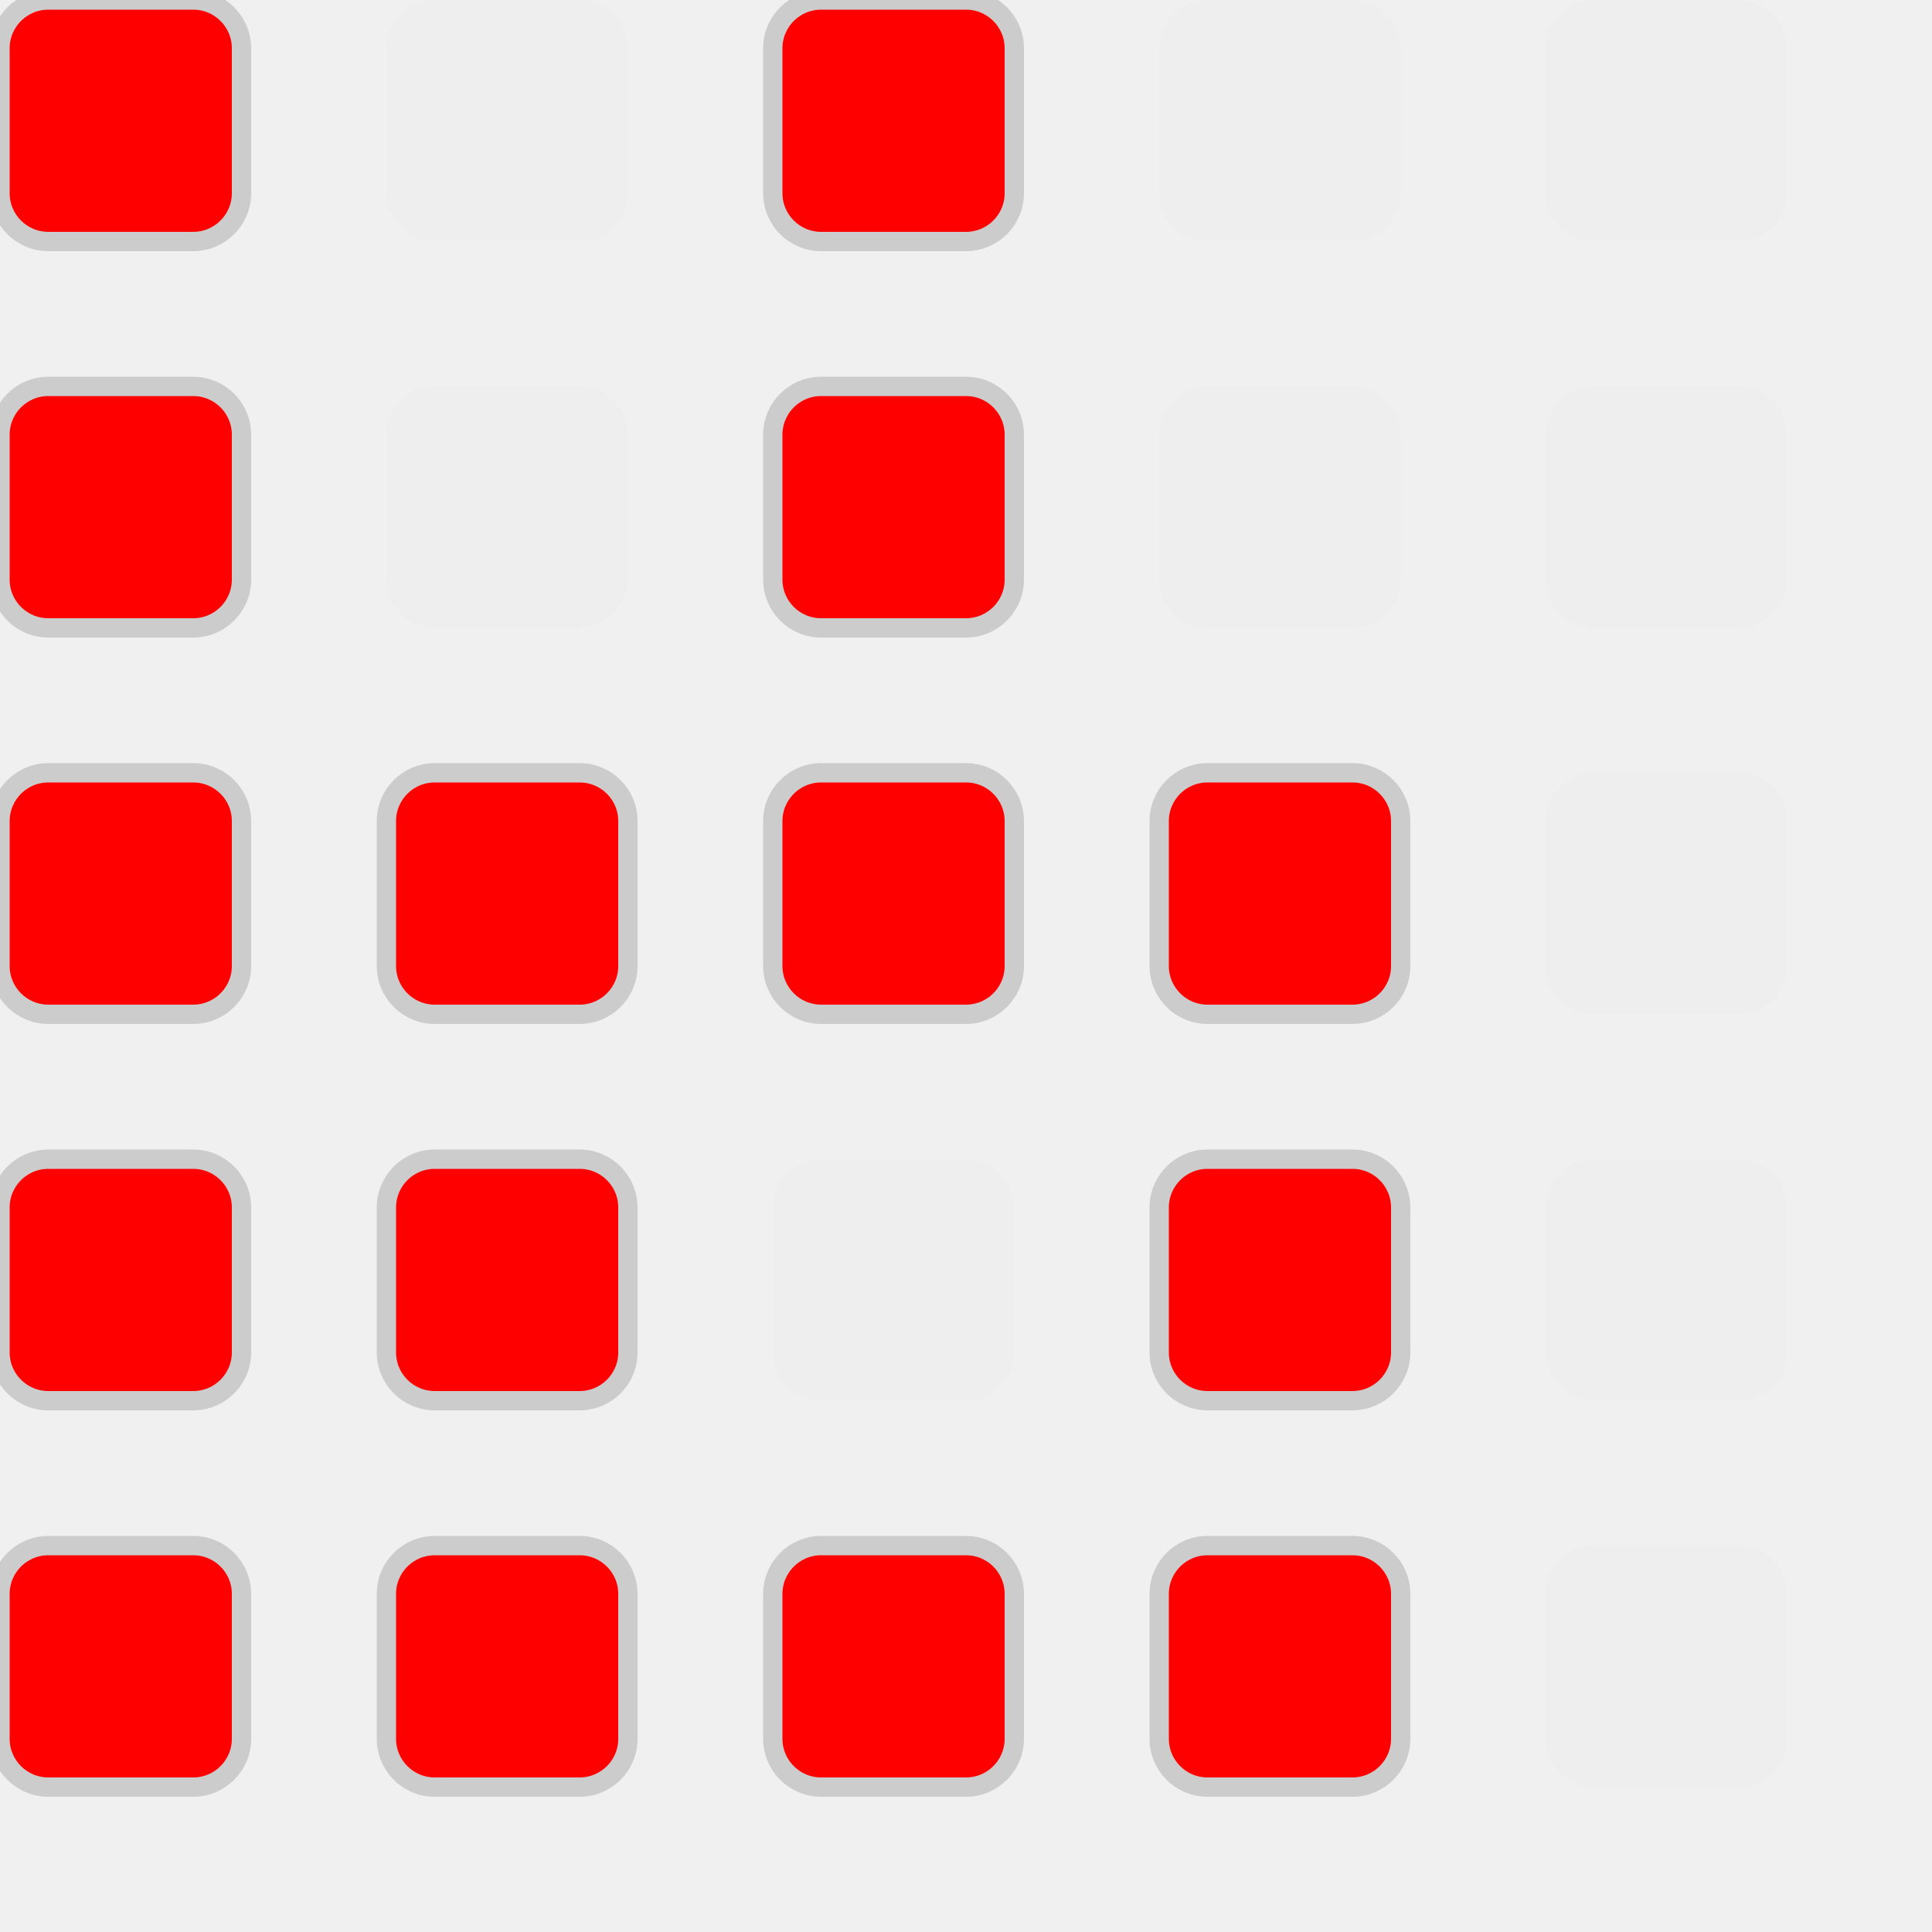
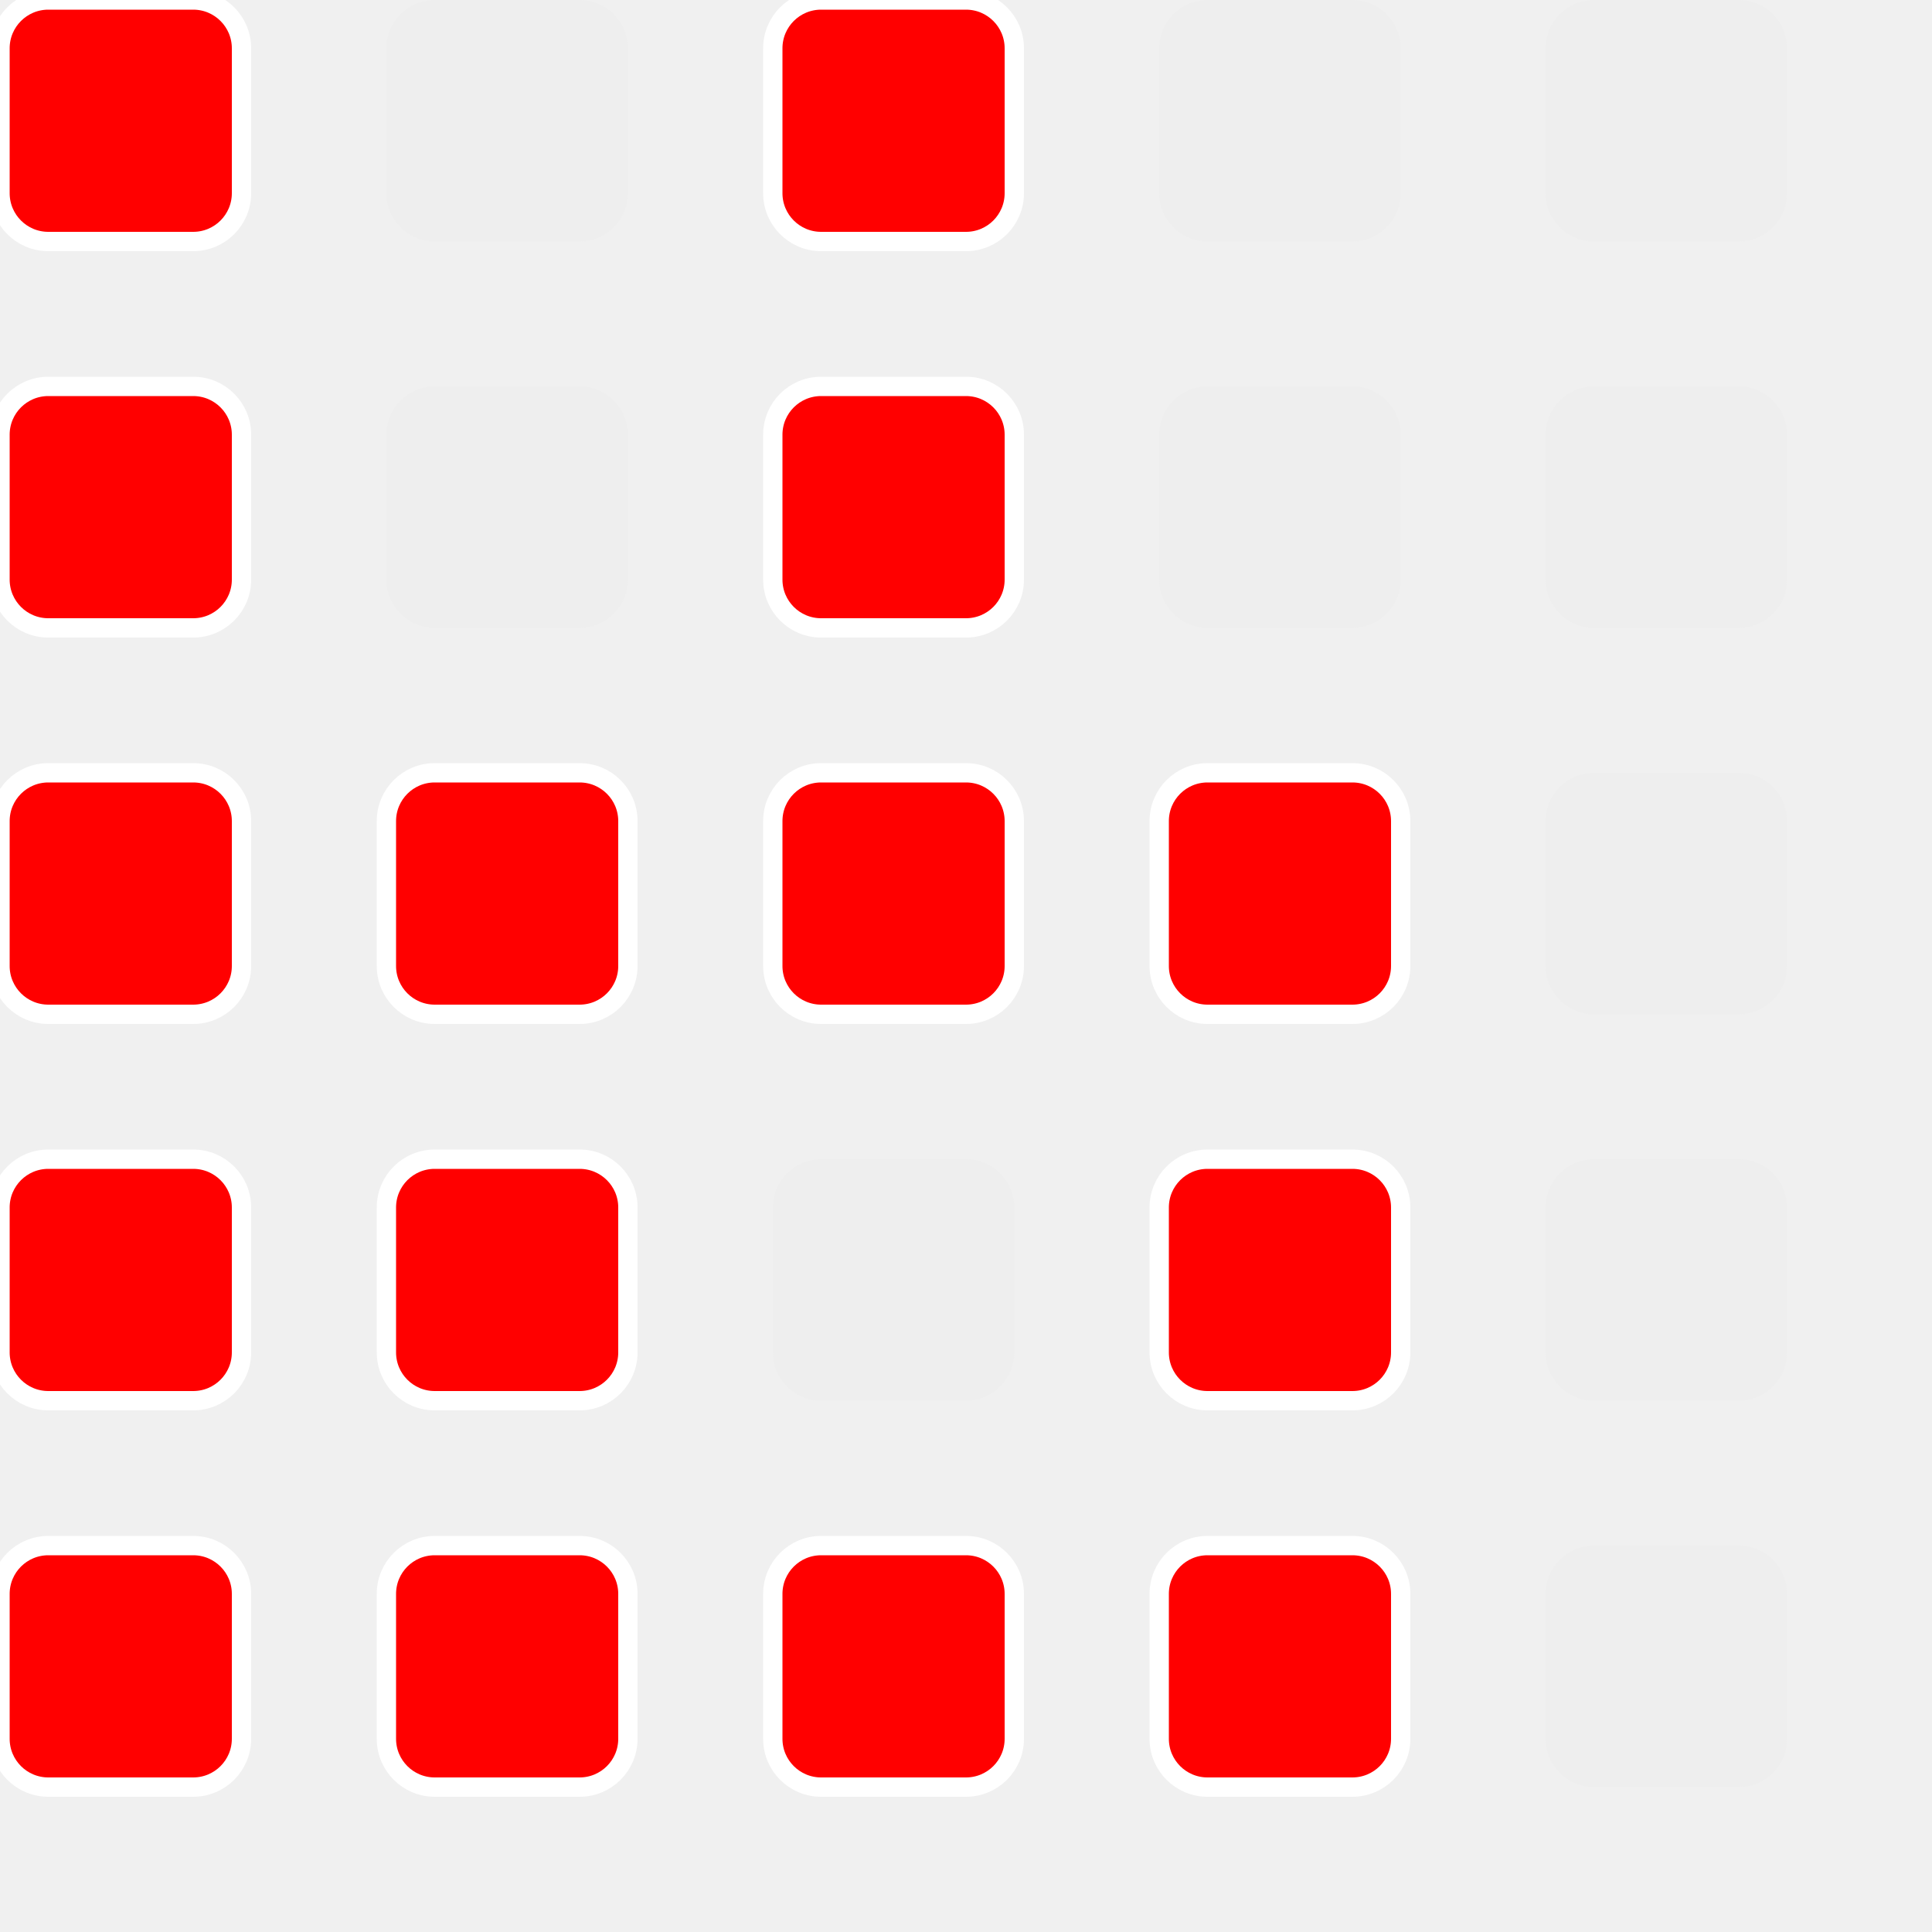
- <svg xmlns="http://www.w3.org/2000/svg" height="200" width="200" style="background: #fff;">
-   <rect y="0" x="0" width="25" height="25" rx="5" transform="translate(0,0)" style="fill:#f00; stroke:#ccc; stroke-width:2px;" />
+ <svg xmlns="http://www.w3.org/2000/svg" height="200" width="200">
+   <rect y="0" x="0" width="25" height="25" rx="5" transform="translate(0,0)" style="fill:#f00; stroke:#fff; stroke-width:2px;" />
  <rect y="0" x="0" width="25" height="25" rx="5" transform="translate(40,0)" style="fill: #eee;" />
-   <rect y="0" x="0" width="25" height="25" rx="5" transform="translate(80,0)" style="fill:#f00; stroke:#ccc; stroke-width:2px;" />
+   <rect y="0" x="0" width="25" height="25" rx="5" transform="translate(80,0)" style="fill:#f00; stroke:#fff; stroke-width:2px;" />
  <rect y="0" x="0" width="25" height="25" rx="5" transform="translate(120,0)" style="fill: #eee;" />
  <rect y="0" x="0" width="25" height="25" rx="5" transform="translate(160,0)" style="fill: #eee;" />
-   <rect y="0" x="0" width="25" height="25" rx="5" transform="translate(0,40)" style="fill:#f00; stroke:#ccc; stroke-width:2px;" />
+   <rect y="0" x="0" width="25" height="25" rx="5" transform="translate(0,40)" style="fill:#f00; stroke:#fff; stroke-width:2px;" />
  <rect y="0" x="0" width="25" height="25" rx="5" transform="translate(40,40)" style="fill: #eee;" />
-   <rect y="0" x="0" width="25" height="25" rx="5" transform="translate(80,40)" style="fill:#f00; stroke:#ccc; stroke-width:2px;" />
+   <rect y="0" x="0" width="25" height="25" rx="5" transform="translate(80,40)" style="fill:#f00; stroke:#fff; stroke-width:2px;" />
  <rect y="0" x="0" width="25" height="25" rx="5" transform="translate(120,40)" style="fill: #eee;" />
  <rect y="0" x="0" width="25" height="25" rx="5" transform="translate(160,40)" style="fill: #eee;" />
-   <rect y="0" x="0" width="25" height="25" rx="5" transform="translate(0,80)" style="fill:#f00; stroke:#ccc; stroke-width:2px;" />
-   <rect y="0" x="0" width="25" height="25" rx="5" transform="translate(40,80)" style="fill:#f00; stroke:#ccc; stroke-width:2px;" />
-   <rect y="0" x="0" width="25" height="25" rx="5" transform="translate(80,80)" style="fill:#f00; stroke:#ccc; stroke-width:2px;" />
-   <rect y="0" x="0" width="25" height="25" rx="5" transform="translate(120,80)" style="fill:#f00; stroke:#ccc; stroke-width:2px;" />
+   <rect y="0" x="0" width="25" height="25" rx="5" transform="translate(0,80)" style="fill:#f00; stroke:#fff; stroke-width:2px;" />
+   <rect y="0" x="0" width="25" height="25" rx="5" transform="translate(40,80)" style="fill:#f00; stroke:#fff; stroke-width:2px;" />
+   <rect y="0" x="0" width="25" height="25" rx="5" transform="translate(80,80)" style="fill:#f00; stroke:#fff; stroke-width:2px;" />
+   <rect y="0" x="0" width="25" height="25" rx="5" transform="translate(120,80)" style="fill:#f00; stroke:#fff; stroke-width:2px;" />
  <rect y="0" x="0" width="25" height="25" rx="5" transform="translate(160,80)" style="fill: #eee;" />
-   <rect y="0" x="0" width="25" height="25" rx="5" transform="translate(0,120)" style="fill:#f00; stroke:#ccc; stroke-width:2px;" />
-   <rect y="0" x="0" width="25" height="25" rx="5" transform="translate(40,120)" style="fill:#f00; stroke:#ccc; stroke-width:2px;" />
+   <rect y="0" x="0" width="25" height="25" rx="5" transform="translate(0,120)" style="fill:#f00; stroke:#fff; stroke-width:2px;" />
+   <rect y="0" x="0" width="25" height="25" rx="5" transform="translate(40,120)" style="fill:#f00; stroke:#fff; stroke-width:2px;" />
  <rect y="0" x="0" width="25" height="25" rx="5" transform="translate(80,120)" style="fill: #eee;" />
-   <rect y="0" x="0" width="25" height="25" rx="5" transform="translate(120,120)" style="fill:#f00; stroke:#ccc; stroke-width:2px;" />
+   <rect y="0" x="0" width="25" height="25" rx="5" transform="translate(120,120)" style="fill:#f00; stroke:#fff; stroke-width:2px;" />
  <rect y="0" x="0" width="25" height="25" rx="5" transform="translate(160,120)" style="fill: #eee;" />
-   <rect y="0" x="0" width="25" height="25" rx="5" transform="translate(0,160)" style="fill:#f00; stroke:#ccc; stroke-width:2px;" />
-   <rect y="0" x="0" width="25" height="25" rx="5" transform="translate(40,160)" style="fill:#f00; stroke:#ccc; stroke-width:2px;" />
-   <rect y="0" x="0" width="25" height="25" rx="5" transform="translate(80,160)" style="fill:#f00; stroke:#ccc; stroke-width:2px;" />
-   <rect y="0" x="0" width="25" height="25" rx="5" transform="translate(120,160)" style="fill:#f00; stroke:#ccc; stroke-width:2px;" />
+   <rect y="0" x="0" width="25" height="25" rx="5" transform="translate(0,160)" style="fill:#f00; stroke:#fff; stroke-width:2px;" />
+   <rect y="0" x="0" width="25" height="25" rx="5" transform="translate(40,160)" style="fill:#f00; stroke:#fff; stroke-width:2px;" />
+   <rect y="0" x="0" width="25" height="25" rx="5" transform="translate(80,160)" style="fill:#f00; stroke:#fff; stroke-width:2px;" />
+   <rect y="0" x="0" width="25" height="25" rx="5" transform="translate(120,160)" style="fill:#f00; stroke:#fff; stroke-width:2px;" />
  <rect y="0" x="0" width="25" height="25" rx="5" transform="translate(160,160)" style="fill: #eee;" />
</svg>
